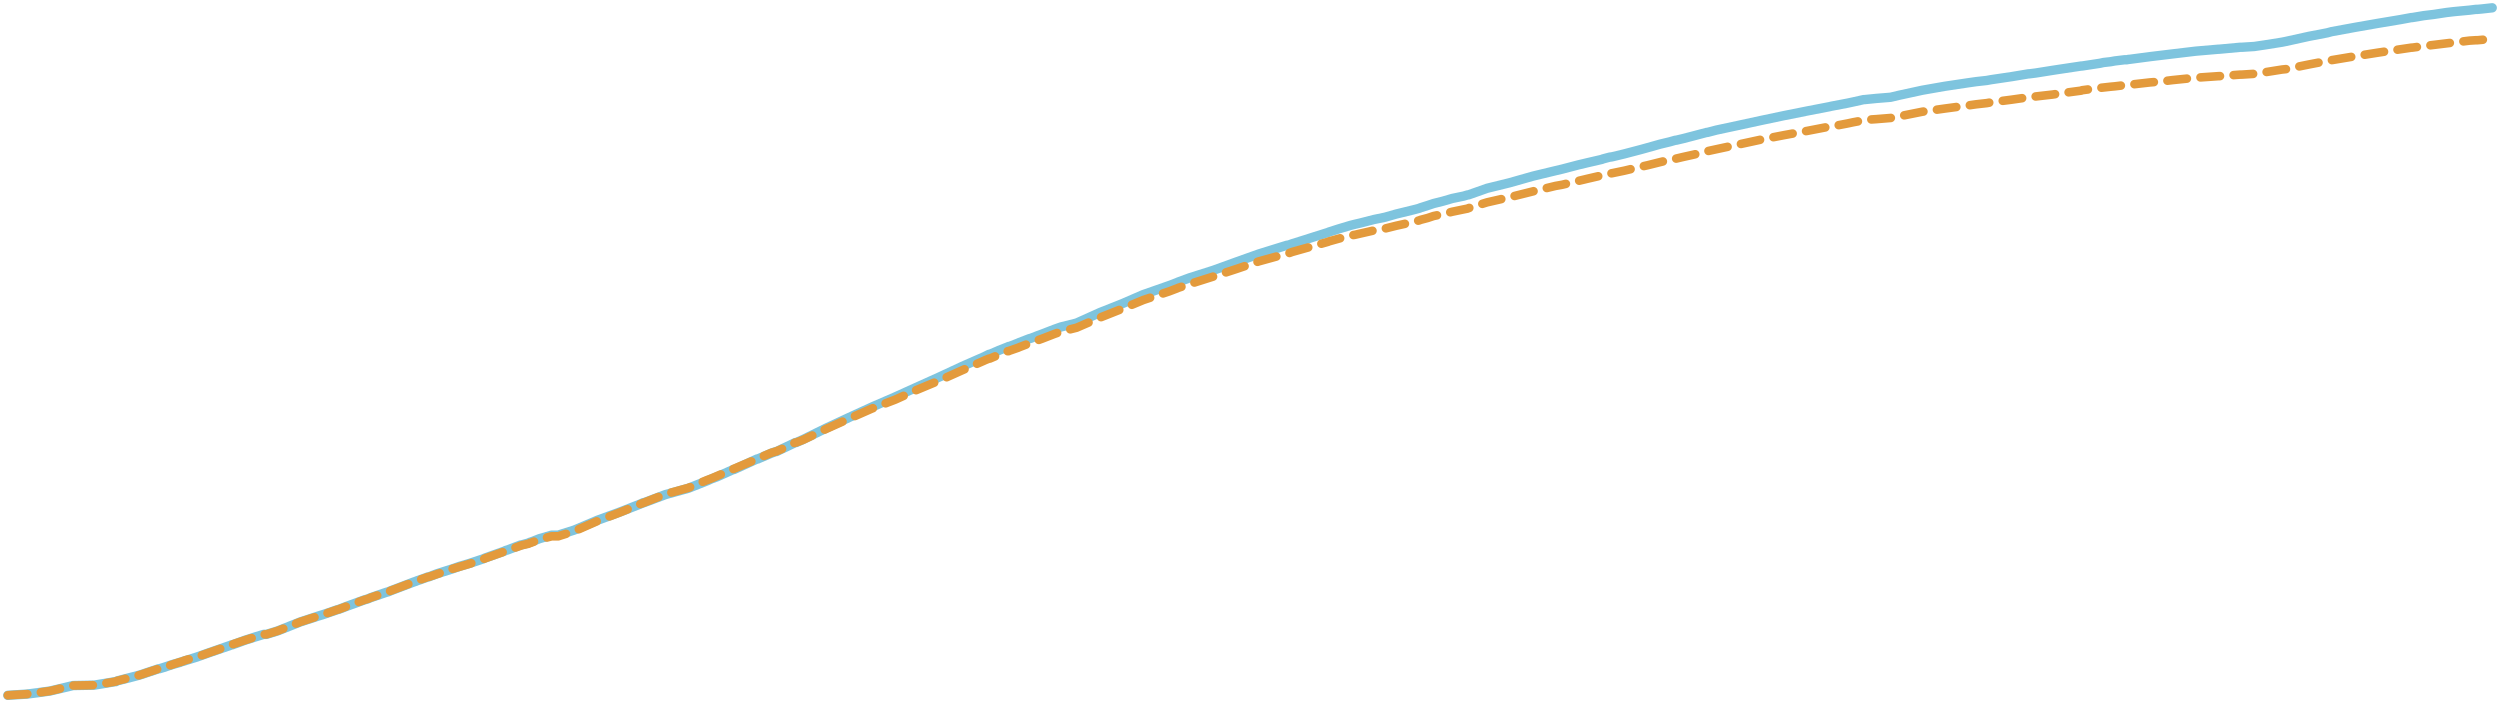
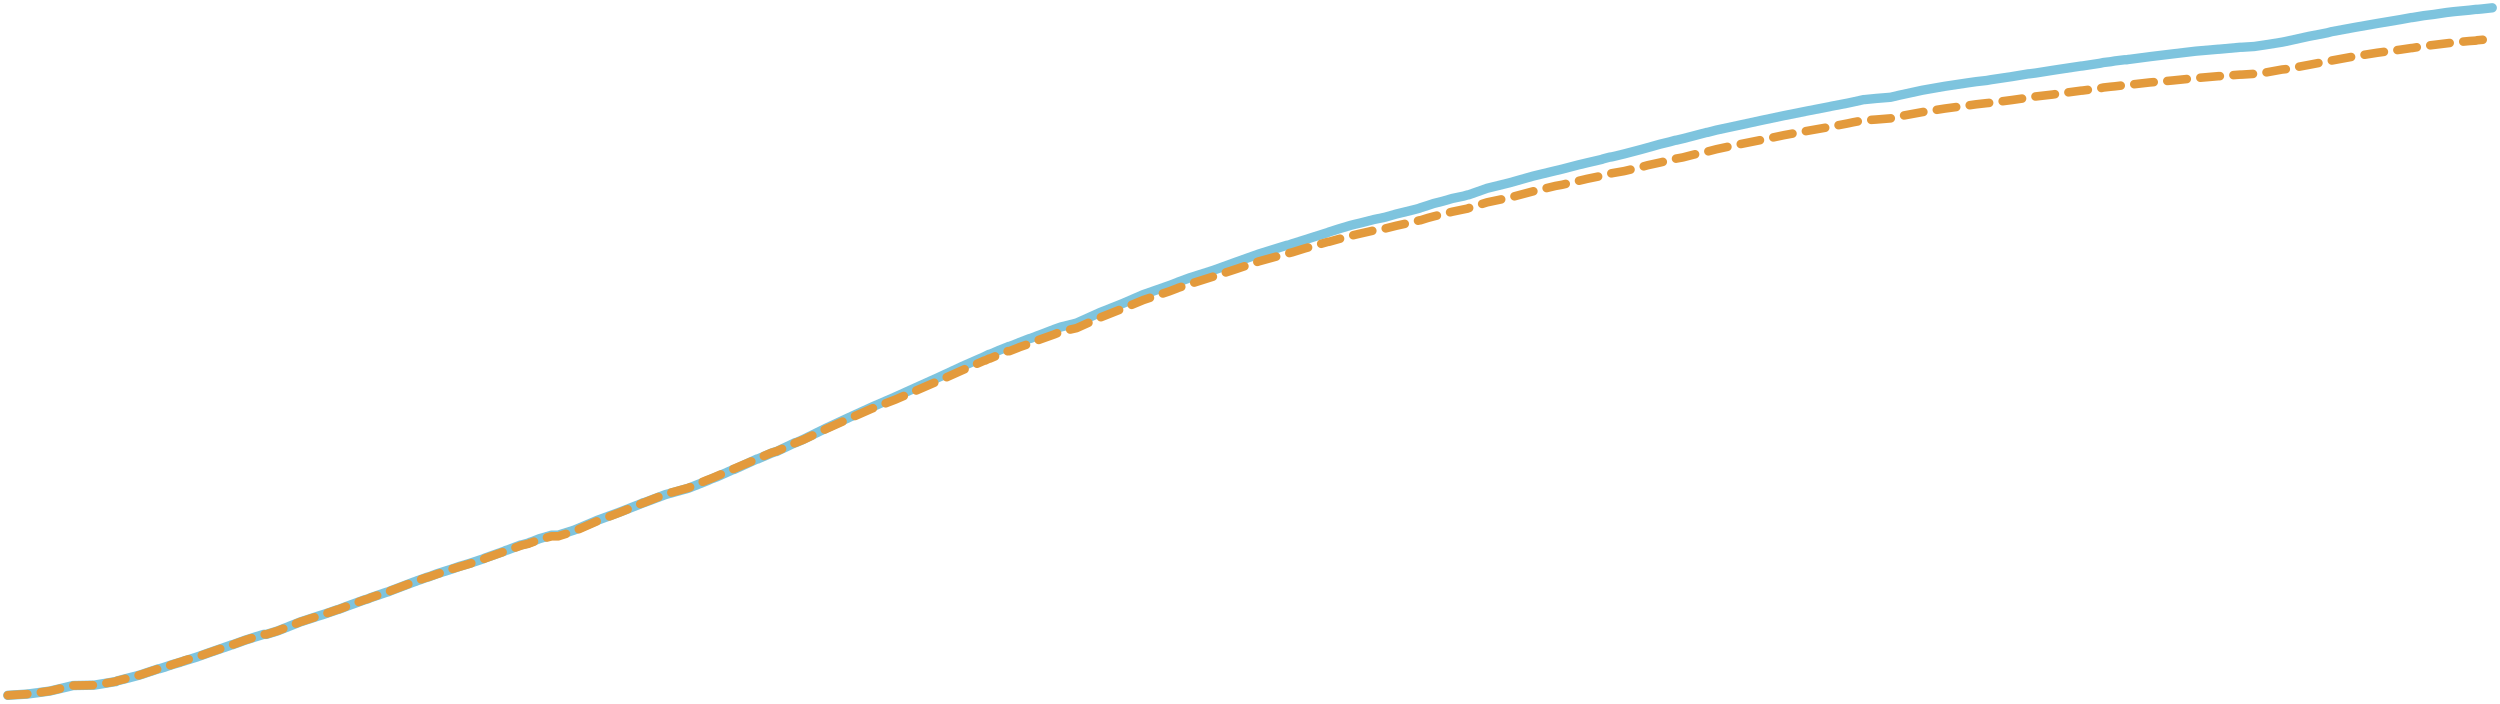
<svg xmlns="http://www.w3.org/2000/svg" viewBox="0 0 640 180" fill="none">
  <path d="M 2.0 178.0 L 3.5 177.9 L 6.8 177.7 L 9.9 177.3 L 12.8 176.9 L 18.7 175.5 L 24.1 175.4 L 29.5 174.5 L 29.7 174.5 L 30.0 174.3 L 34.3 173.2 L 35.8 172.8 L 40.6 171.2 L 40.8 171.2 L 41.8 170.9 L 44.2 170.1 L 46.0 169.6 L 46.2 169.5 L 47.5 169.1 L 50.4 168.2 L 53.5 167.1 L 59.0 165.2 L 59.2 165.1 L 59.4 165.1 L 62.7 163.9 L 64.6 163.3 L 65.2 163.1 L 67.5 162.4 L 68.2 162.4 L 71.1 161.5 L 76.9 159.2 L 81.5 157.7 L 82.8 157.3 L 83.4 157.1 L 86.3 156.1 L 86.7 156.0 L 88.8 155.2 L 93.2 153.6 L 94.2 153.3 L 94.9 153.0 L 98.4 151.8 L 99.0 151.6 L 99.4 151.5 L 100.1 151.2 L 105.9 149.0 L 106.5 148.8 L 106.7 148.7 L 109.0 147.9 L 109.5 147.7 L 109.7 147.7 L 111.8 146.9 L 115.9 145.6 L 117.6 145.0 L 120.3 144.2 L 123.6 143.1 L 124.3 142.8 L 129.1 141.1 L 129.5 140.9 L 129.9 140.8 L 133.3 139.5 L 133.5 139.5 L 135.3 139.0 L 135.7 138.8 L 135.8 138.8 L 137.6 138.1 L 138.1 137.9 L 141.2 137.0 L 142.8 137.0 L 142.9 137.0 L 143.5 136.8 L 147.0 135.7 L 152.9 133.2 L 158.9 131.0 L 164.5 128.8 L 164.6 128.7 L 164.8 128.7 L 170.4 126.6 L 176.2 125.0 L 181.0 123.1 L 182.1 122.6 L 183.7 122.0 L 187.7 120.2 L 187.9 120.2 L 193.8 117.5 L 194.0 117.5 L 194.2 117.4 L 197.5 116.0 L 198.6 115.6 L 198.8 115.6 L 199.8 115.1 L 201.3 114.4 L 201.5 114.3 L 203.6 113.3 L 203.8 113.3 L 205.6 112.5 L 211.5 109.6 L 217.3 106.9 L 223.2 104.2 L 229.2 101.6 L 234.5 99.2 L 240.5 96.5 L 246.3 93.8 L 252.0 91.3 L 252.2 91.2 L 253.2 90.7 L 253.4 90.7 L 255.5 89.8 L 255.7 89.7 L 258.0 88.8 L 258.2 88.7 L 258.4 88.7 L 260.7 87.8 L 260.9 87.7 L 263.5 86.7 L 263.9 86.6 L 265.7 85.9 L 266.8 85.5 L 269.9 84.3 L 271.6 83.7 L 275.6 82.7 L 281.6 80.0 L 287.4 77.7 L 292.7 75.4 L 293.3 75.2 L 299.3 73.1 L 301.4 72.3 L 301.6 72.2 L 304.6 71.1 L 310.6 69.2 L 316.4 67.1 L 322.3 65.0 L 328.1 63.2 L 329.4 62.8 L 330.0 62.7 L 330.8 62.4 L 334.0 61.4 L 336.5 60.6 L 340.0 59.5 L 340.2 59.4 L 342.7 58.6 L 345.7 57.7 L 346.9 57.4 L 348.2 57.1 L 351.7 56.2 L 354.6 55.6 L 357.4 54.8 L 361.9 53.7 L 363.4 53.3 L 363.6 53.2 L 365.5 52.6 L 367.0 52.1 L 369.4 51.5 L 371.8 50.8 L 374.7 50.2 L 375.7 49.9 L 375.9 49.9 L 380.7 48.2 L 386.4 46.8 L 392.4 45.1 L 392.8 45.0 L 398.2 43.7 L 399.9 43.3 L 404.1 42.2 L 405.8 41.8 L 406.2 41.7 L 410.1 40.8 L 410.3 40.7 L 411.8 40.3 L 412.2 40.2 L 412.4 40.2 L 412.9 40.1 L 415.8 39.4 L 420.0 38.3 L 421.8 37.8 L 425.0 36.9 L 427.5 36.3 L 428.9 35.9 L 429.1 35.9 L 430.8 35.5 L 433.5 34.8 L 436.9 33.9 L 437.1 33.9 L 439.4 33.3 L 445.0 32.1 L 451.0 30.8 L 456.7 29.6 L 462.7 28.4 L 468.4 27.3 L 468.8 27.2 L 473.0 26.4 L 474.4 26.1 L 477.1 25.5 L 477.3 25.5 L 480.3 25.2 L 484.0 24.9 L 486.1 24.4 L 492.1 23.1 L 497.8 22.1 L 503.8 21.2 L 505.9 20.9 L 508.6 20.6 L 509.7 20.4 L 515.1 19.6 L 519.3 18.9 L 519.5 18.9 L 521.1 18.7 L 525.5 18.0 L 526.8 17.8 L 532.8 16.9 L 533.0 16.9 L 537.6 16.2 L 538.5 16.0 L 540.3 15.8 L 541.4 15.6 L 543.9 15.3 L 544.5 15.3 L 544.9 15.2 L 545.1 15.2 L 550.4 14.5 L 552.9 14.2 L 556.2 13.8 L 562.1 13.1 L 567.9 12.6 L 568.1 12.6 L 573.5 12.1 L 573.9 12.1 L 577.1 11.9 L 579.8 11.5 L 584.2 10.8 L 585.2 10.6 L 591.1 9.3 L 595.8 8.4 L 596.9 8.1 L 602.9 7.0 L 608.6 6.0 L 614.6 5.0 L 617.3 4.5 L 617.5 4.5 L 620.5 4.0 L 623.0 3.7 L 626.3 3.2 L 628.0 3.0 L 629.0 2.9 L 632.2 2.6 L 633.8 2.4 L 634.2 2.4 L 635.3 2.3 L 638.0 2.0" stroke="#7ec4de" stroke-width="2.4" stroke-linejoin="round" stroke-linecap="round" />
-   <path d="M 2.0 178.0 L 3.5 177.9 L 6.8 177.7 L 9.9 177.3 L 12.8 176.9 L 18.7 175.5 L 24.1 175.4 L 29.5 174.5 L 29.7 174.4 L 30.0 174.3 L 34.3 173.2 L 35.8 172.8 L 40.6 171.2 L 40.8 171.1 L 41.8 170.9 L 44.2 170.1 L 46.0 169.5 L 46.2 169.5 L 47.5 169.0 L 50.4 168.2 L 53.5 167.1 L 59.0 165.2 L 59.2 165.1 L 59.4 165.0 L 62.7 163.9 L 64.6 163.3 L 65.2 163.1 L 67.5 162.4 L 68.2 162.4 L 71.1 161.5 L 76.9 159.2 L 81.5 157.7 L 82.8 157.3 L 83.4 157.1 L 86.3 156.1 L 86.7 156.0 L 88.8 155.2 L 93.2 153.6 L 94.2 153.3 L 94.9 153.0 L 98.4 151.8 L 99.0 151.6 L 99.4 151.5 L 100.1 151.2 L 105.9 149.0 L 106.5 148.8 L 106.7 148.7 L 109.0 147.9 L 109.5 147.7 L 109.7 147.7 L 111.8 147.0 L 115.9 145.6 L 117.6 145.1 L 120.3 144.3 L 123.6 143.2 L 124.3 142.9 L 129.1 141.2 L 129.5 141.1 L 129.9 140.9 L 133.3 139.7 L 133.5 139.6 L 135.3 139.2 L 135.7 139.0 L 135.8 139.0 L 137.6 138.3 L 138.1 138.1 L 141.2 137.3 L 142.8 137.3 L 142.9 137.3 L 143.5 137.1 L 147.0 136.0 L 152.9 133.4 L 158.9 131.1 L 164.5 128.8 L 164.6 128.8 L 164.8 128.7 L 170.4 126.5 L 176.2 124.9 L 181.0 122.9 L 182.1 122.5 L 183.7 121.8 L 187.7 120.1 L 187.9 120.0 L 193.8 117.5 L 194.0 117.4 L 194.2 117.3 L 197.5 115.9 L 198.6 115.6 L 198.8 115.5 L 199.8 115.1 L 201.3 114.4 L 201.5 114.3 L 203.6 113.3 L 203.8 113.3 L 205.6 112.6 L 211.5 109.8 L 217.3 107.2 L 223.2 104.6 L 229.2 102.3 L 234.5 99.9 L 240.5 97.4 L 246.3 94.8 L 252.0 92.3 L 252.2 92.2 L 253.2 91.8 L 253.4 91.8 L 255.5 90.9 L 255.7 90.8 L 258.0 89.9 L 258.2 89.9 L 258.4 89.8 L 260.7 89.0 L 260.9 88.9 L 263.5 87.9 L 263.9 87.8 L 265.7 87.1 L 266.8 86.7 L 269.9 85.5 L 271.6 84.9 L 275.6 83.9 L 281.6 81.3 L 287.4 79.0 L 292.7 76.8 L 293.3 76.6 L 299.3 74.6 L 301.4 73.8 L 301.6 73.7 L 304.6 72.7 L 310.6 70.8 L 316.4 68.9 L 322.3 66.9 L 328.1 65.3 L 329.4 64.9 L 330.0 64.8 L 330.8 64.5 L 334.0 63.6 L 336.5 62.9 L 340.0 61.9 L 340.2 61.8 L 342.7 61.1 L 345.7 60.3 L 346.9 60.1 L 348.2 59.8 L 351.7 59.0 L 354.6 58.5 L 357.4 57.8 L 361.9 56.8 L 363.4 56.4 L 363.6 56.3 L 365.5 55.8 L 367.0 55.3 L 369.4 54.8 L 371.8 54.2 L 374.7 53.6 L 375.7 53.4 L 375.9 53.3 L 380.7 51.8 L 386.4 50.5 L 392.4 49.0 L 392.8 48.9 L 398.2 47.6 L 399.9 47.3 L 404.1 46.3 L 405.8 45.9 L 406.2 45.8 L 410.1 44.9 L 410.3 44.9 L 411.8 44.5 L 412.2 44.5 L 412.4 44.4 L 412.9 44.3 L 415.8 43.7 L 420.0 42.7 L 421.8 42.3 L 425.0 41.5 L 427.5 40.9 L 428.9 40.6 L 429.1 40.6 L 430.8 40.2 L 433.5 39.6 L 436.9 38.8 L 437.1 38.7 L 439.4 38.2 L 445.0 37.0 L 451.0 35.7 L 456.7 34.6 L 462.7 33.5 L 468.4 32.4 L 468.8 32.4 L 473.0 31.6 L 474.4 31.3 L 477.1 30.8 L 477.3 30.7 L 480.3 30.5 L 484.0 30.2 L 486.1 29.8 L 492.1 28.6 L 497.8 27.8 L 503.8 27.0 L 505.9 26.7 L 508.6 26.4 L 509.7 26.2 L 515.1 25.5 L 519.3 24.9 L 519.5 24.9 L 521.1 24.7 L 525.5 24.2 L 526.8 24.0 L 532.8 23.2 L 533.0 23.1 L 537.6 22.5 L 538.5 22.4 L 540.3 22.2 L 541.4 22.1 L 543.9 21.8 L 544.5 21.7 L 544.9 21.7 L 545.1 21.7 L 550.4 21.1 L 552.9 20.9 L 556.2 20.5 L 562.1 19.9 L 567.9 19.5 L 568.1 19.5 L 573.5 19.1 L 573.9 19.1 L 577.1 18.9 L 579.8 18.5 L 584.2 17.8 L 585.2 17.7 L 591.1 16.5 L 595.8 15.6 L 596.9 15.4 L 602.9 14.4 L 608.6 13.5 L 614.6 12.6 L 617.3 12.2 L 617.5 12.2 L 620.5 11.8 L 623.0 11.5 L 626.3 11.1 L 628.0 10.9 L 629.0 10.8 L 632.2 10.4 L 633.8 10.3 L 634.2 10.3 L 635.3 10.2 L 638.0 9.9" stroke="#e39a3c" stroke-width="2.2" stroke-dasharray="5 3.5" stroke-linejoin="round" stroke-linecap="round" />
+   <path d="M 2.0 178.0 L 3.5 177.9 L 6.8 177.7 L 9.9 177.3 L 12.8 176.9 L 18.7 175.5 L 24.1 175.4 L 29.5 174.5 L 29.7 174.4 L 30.0 174.3 L 34.3 173.2 L 35.8 172.8 L 40.6 171.2 L 40.8 171.2 L 41.8 170.9 L 44.2 170.1 L 46.0 169.5 L 46.2 169.5 L 47.5 169.0 L 50.4 168.2 L 53.5 167.1 L 59.0 165.2 L 59.2 165.1 L 59.4 165.1 L 62.7 163.9 L 64.6 163.3 L 65.2 163.1 L 67.5 162.4 L 68.2 162.4 L 71.1 161.5 L 76.9 159.2 L 81.5 157.7 L 82.8 157.3 L 83.4 157.1 L 86.3 156.1 L 86.7 156.0 L 88.8 155.2 L 93.2 153.6 L 94.2 153.3 L 94.9 153.0 L 98.4 151.8 L 99.0 151.6 L 99.4 151.5 L 100.1 151.2 L 105.9 149.0 L 106.5 148.8 L 106.7 148.7 L 109.0 147.9 L 109.5 147.8 L 109.7 147.7 L 111.8 147.0 L 115.9 145.6 L 117.6 145.1 L 120.3 144.3 L 123.6 143.2 L 124.3 142.9 L 129.1 141.2 L 129.5 141.1 L 129.9 140.9 L 133.3 139.7 L 133.5 139.6 L 135.3 139.2 L 135.7 139.0 L 135.8 139.0 L 137.6 138.3 L 138.1 138.1 L 141.2 137.3 L 142.8 137.3 L 142.9 137.3 L 143.5 137.1 L 147.0 136.0 L 152.9 133.4 L 158.9 131.1 L 164.5 128.8 L 164.6 128.8 L 164.8 128.7 L 170.4 126.5 L 176.2 124.9 L 181.0 122.9 L 182.1 122.5 L 183.7 121.8 L 187.7 120.1 L 187.9 120.0 L 193.8 117.5 L 194.0 117.4 L 194.2 117.3 L 197.5 115.9 L 198.6 115.6 L 198.8 115.5 L 199.8 115.1 L 201.3 114.4 L 201.5 114.3 L 203.6 113.4 L 203.8 113.3 L 205.6 112.6 L 211.5 109.8 L 217.3 107.2 L 223.2 104.6 L 229.2 102.3 L 234.5 100.0 L 240.5 97.4 L 246.3 94.8 L 252.0 92.3 L 252.2 92.3 L 253.2 91.8 L 253.4 91.8 L 255.5 90.9 L 255.7 90.9 L 258.0 89.9 L 258.2 89.9 L 258.4 89.9 L 260.7 89.0 L 260.9 88.9 L 263.5 88.0 L 263.9 87.8 L 265.7 87.1 L 266.8 86.7 L 269.9 85.6 L 271.6 84.9 L 275.6 84.0 L 281.6 81.3 L 287.4 79.0 L 292.7 76.8 L 293.3 76.6 L 299.3 74.6 L 301.4 73.8 L 301.6 73.7 L 304.6 72.7 L 310.6 70.8 L 316.4 68.9 L 322.3 66.9 L 328.1 65.3 L 329.4 64.9 L 330.0 64.8 L 330.8 64.6 L 334.0 63.6 L 336.5 62.9 L 340.0 61.9 L 340.2 61.9 L 342.7 61.2 L 345.7 60.4 L 346.9 60.1 L 348.2 59.8 L 351.7 59.0 L 354.6 58.5 L 357.4 57.8 L 361.9 56.8 L 363.4 56.4 L 363.6 56.4 L 365.5 55.8 L 367.0 55.4 L 369.4 54.8 L 371.8 54.2 L 374.7 53.6 L 375.7 53.4 L 375.9 53.3 L 380.7 51.8 L 386.4 50.6 L 392.4 49.0 L 392.8 48.9 L 398.2 47.6 L 399.9 47.3 L 404.1 46.3 L 405.8 45.9 L 406.2 45.8 L 410.1 45.0 L 410.3 44.9 L 411.8 44.6 L 412.2 44.5 L 412.4 44.4 L 412.9 44.3 L 415.8 43.8 L 420.0 42.8 L 421.8 42.3 L 425.0 41.6 L 427.5 41.0 L 428.9 40.7 L 429.1 40.6 L 430.8 40.3 L 433.5 39.6 L 436.9 38.8 L 437.1 38.8 L 439.4 38.2 L 445.0 37.0 L 451.0 35.8 L 456.7 34.6 L 462.7 33.5 L 468.4 32.5 L 468.8 32.4 L 473.0 31.6 L 474.4 31.3 L 477.1 30.8 L 477.3 30.8 L 480.3 30.6 L 484.0 30.3 L 486.1 29.8 L 492.1 28.7 L 497.8 27.8 L 503.8 27.0 L 505.9 26.7 L 508.6 26.4 L 509.7 26.3 L 515.1 25.6 L 519.3 25.0 L 519.5 24.9 L 521.1 24.7 L 525.5 24.2 L 526.8 24.0 L 532.8 23.2 L 533.0 23.2 L 537.6 22.6 L 538.5 22.4 L 540.3 22.2 L 541.4 22.1 L 543.9 21.8 L 544.5 21.8 L 544.9 21.7 L 545.1 21.7 L 550.4 21.1 L 552.9 20.9 L 556.2 20.6 L 562.1 20.0 L 567.9 19.5 L 568.1 19.5 L 573.5 19.1 L 573.9 19.1 L 577.1 18.9 L 579.8 18.6 L 584.2 17.8 L 585.2 17.7 L 591.1 16.6 L 595.8 15.7 L 596.9 15.5 L 602.9 14.4 L 608.6 13.5 L 614.6 12.7 L 617.3 12.3 L 617.5 12.3 L 620.5 11.8 L 623.0 11.5 L 626.3 11.1 L 628.0 10.9 L 629.0 10.8 L 632.2 10.5 L 633.8 10.4 L 634.2 10.3 L 635.3 10.2 L 638.0 10.0" stroke="#e39a3c" stroke-width="2.2" stroke-dasharray="5 3.5" stroke-linejoin="round" stroke-linecap="round" />
</svg>
